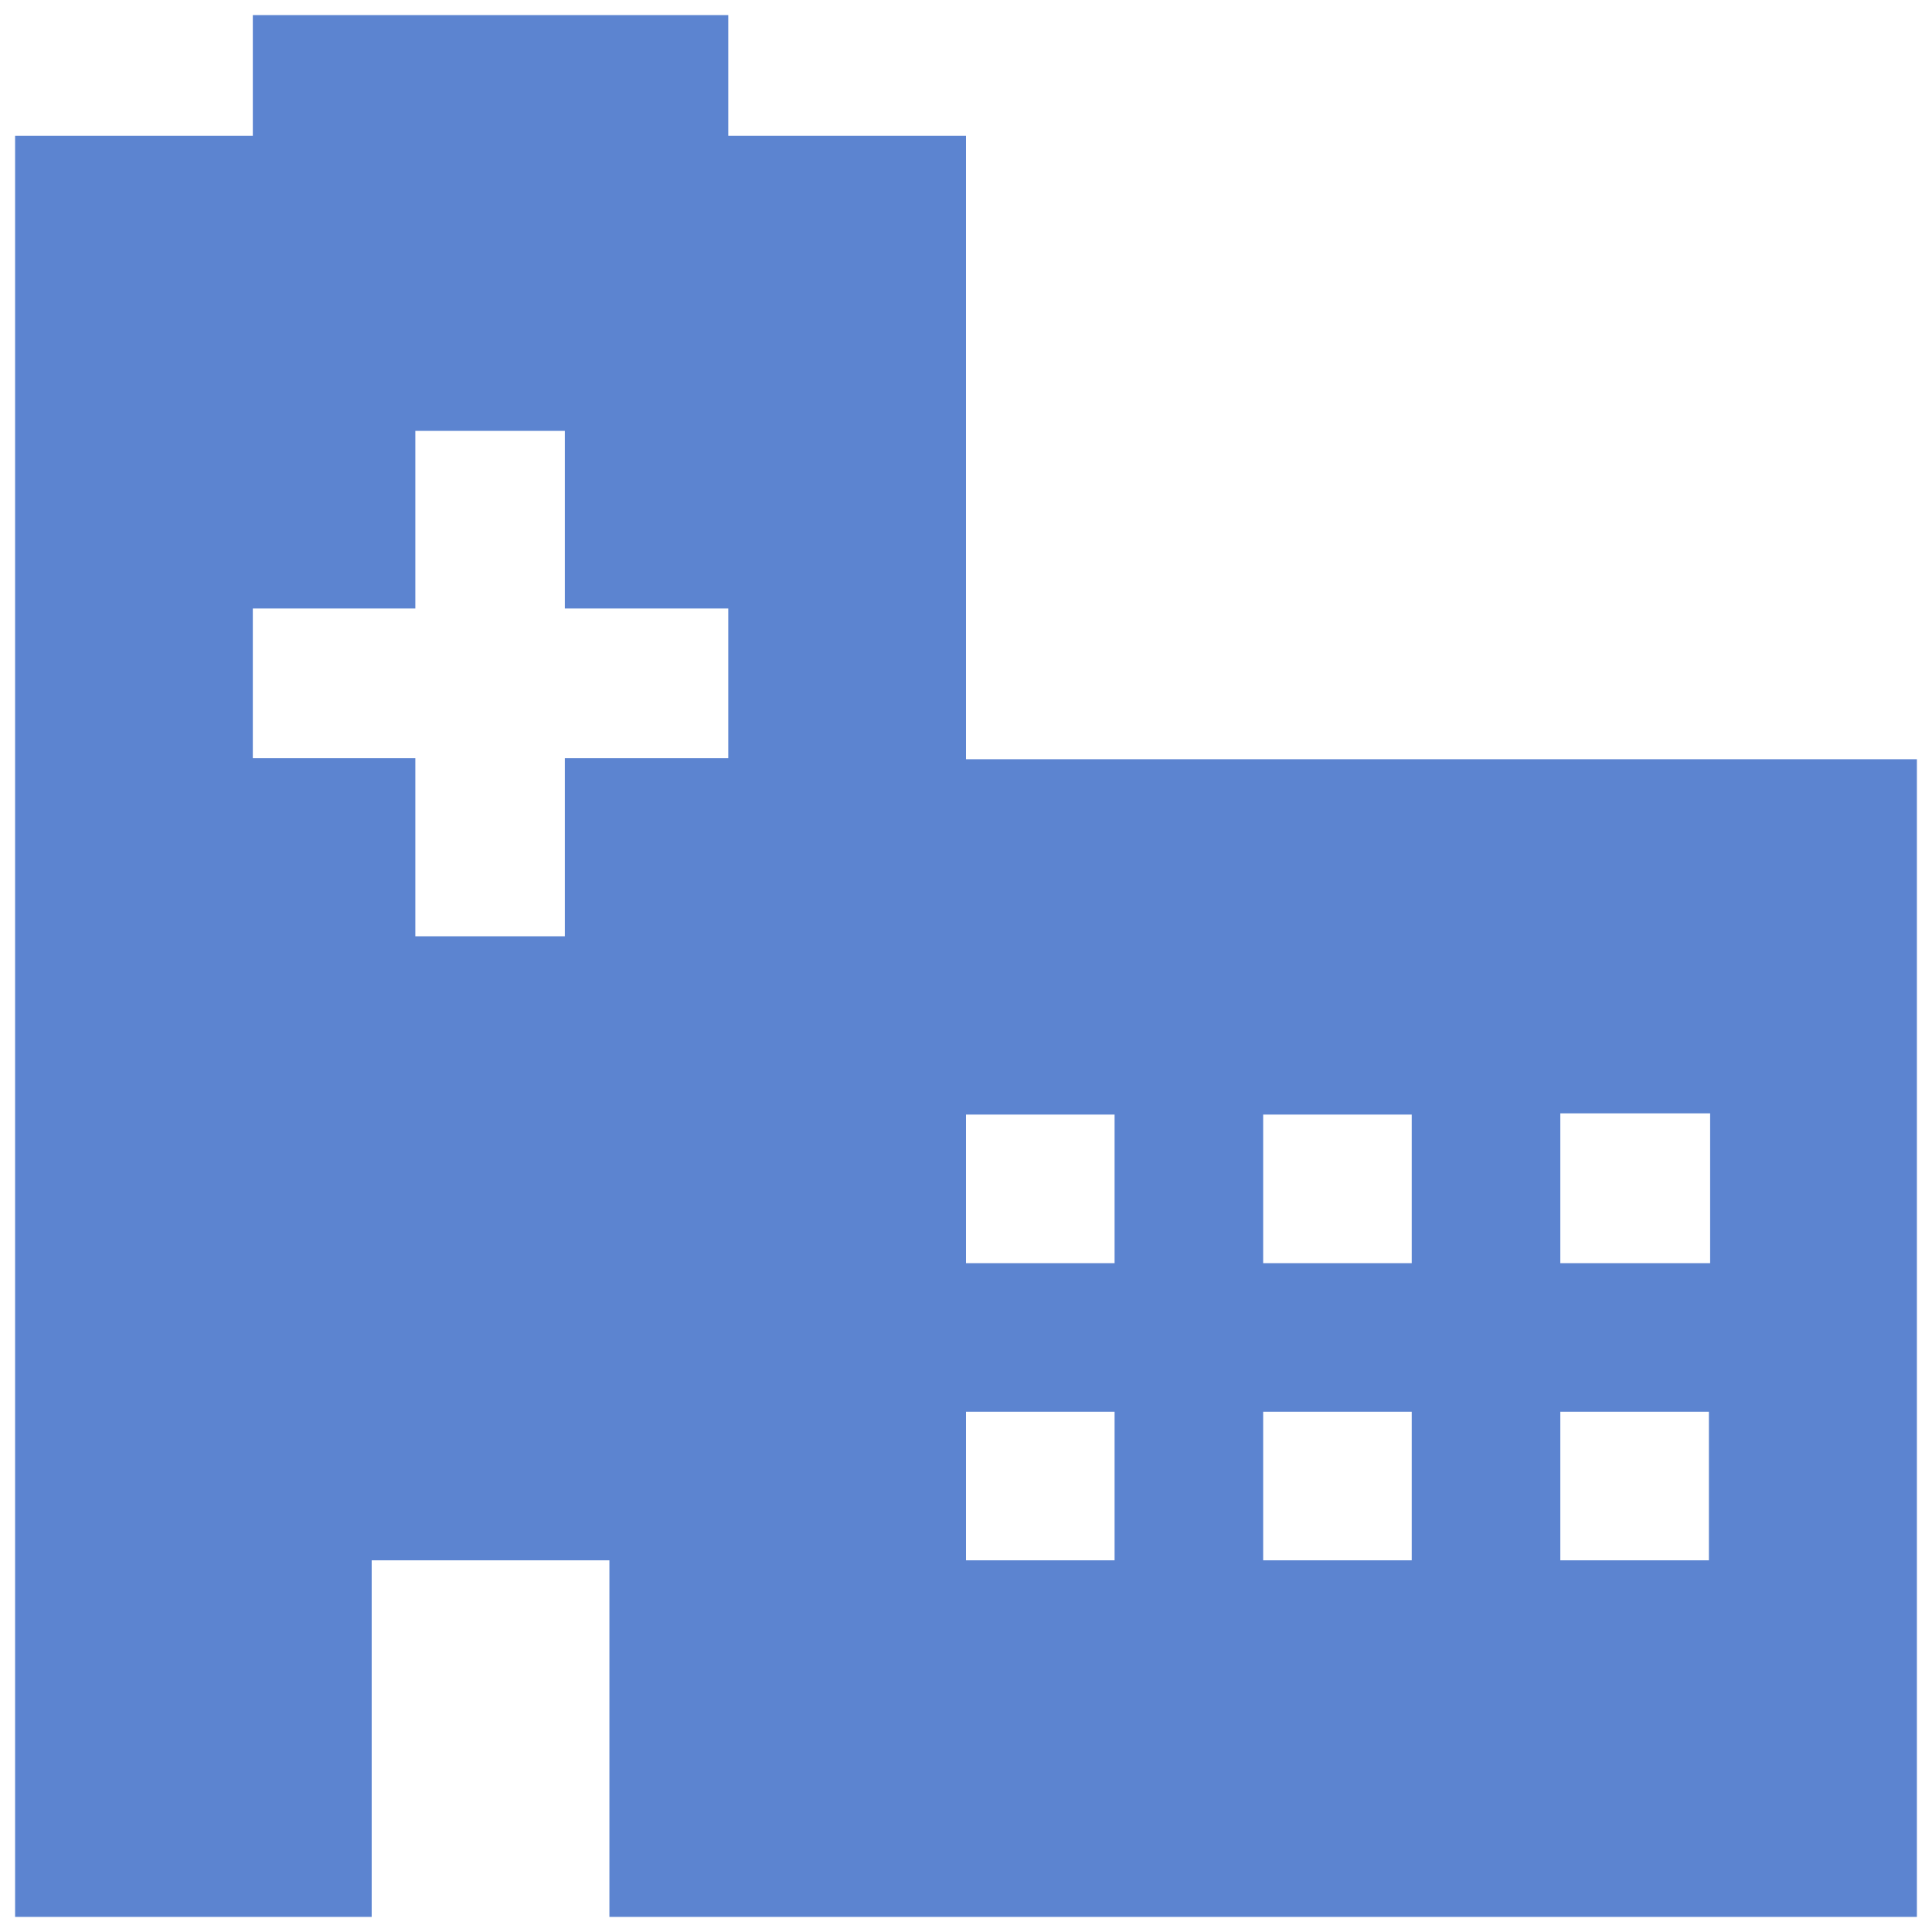
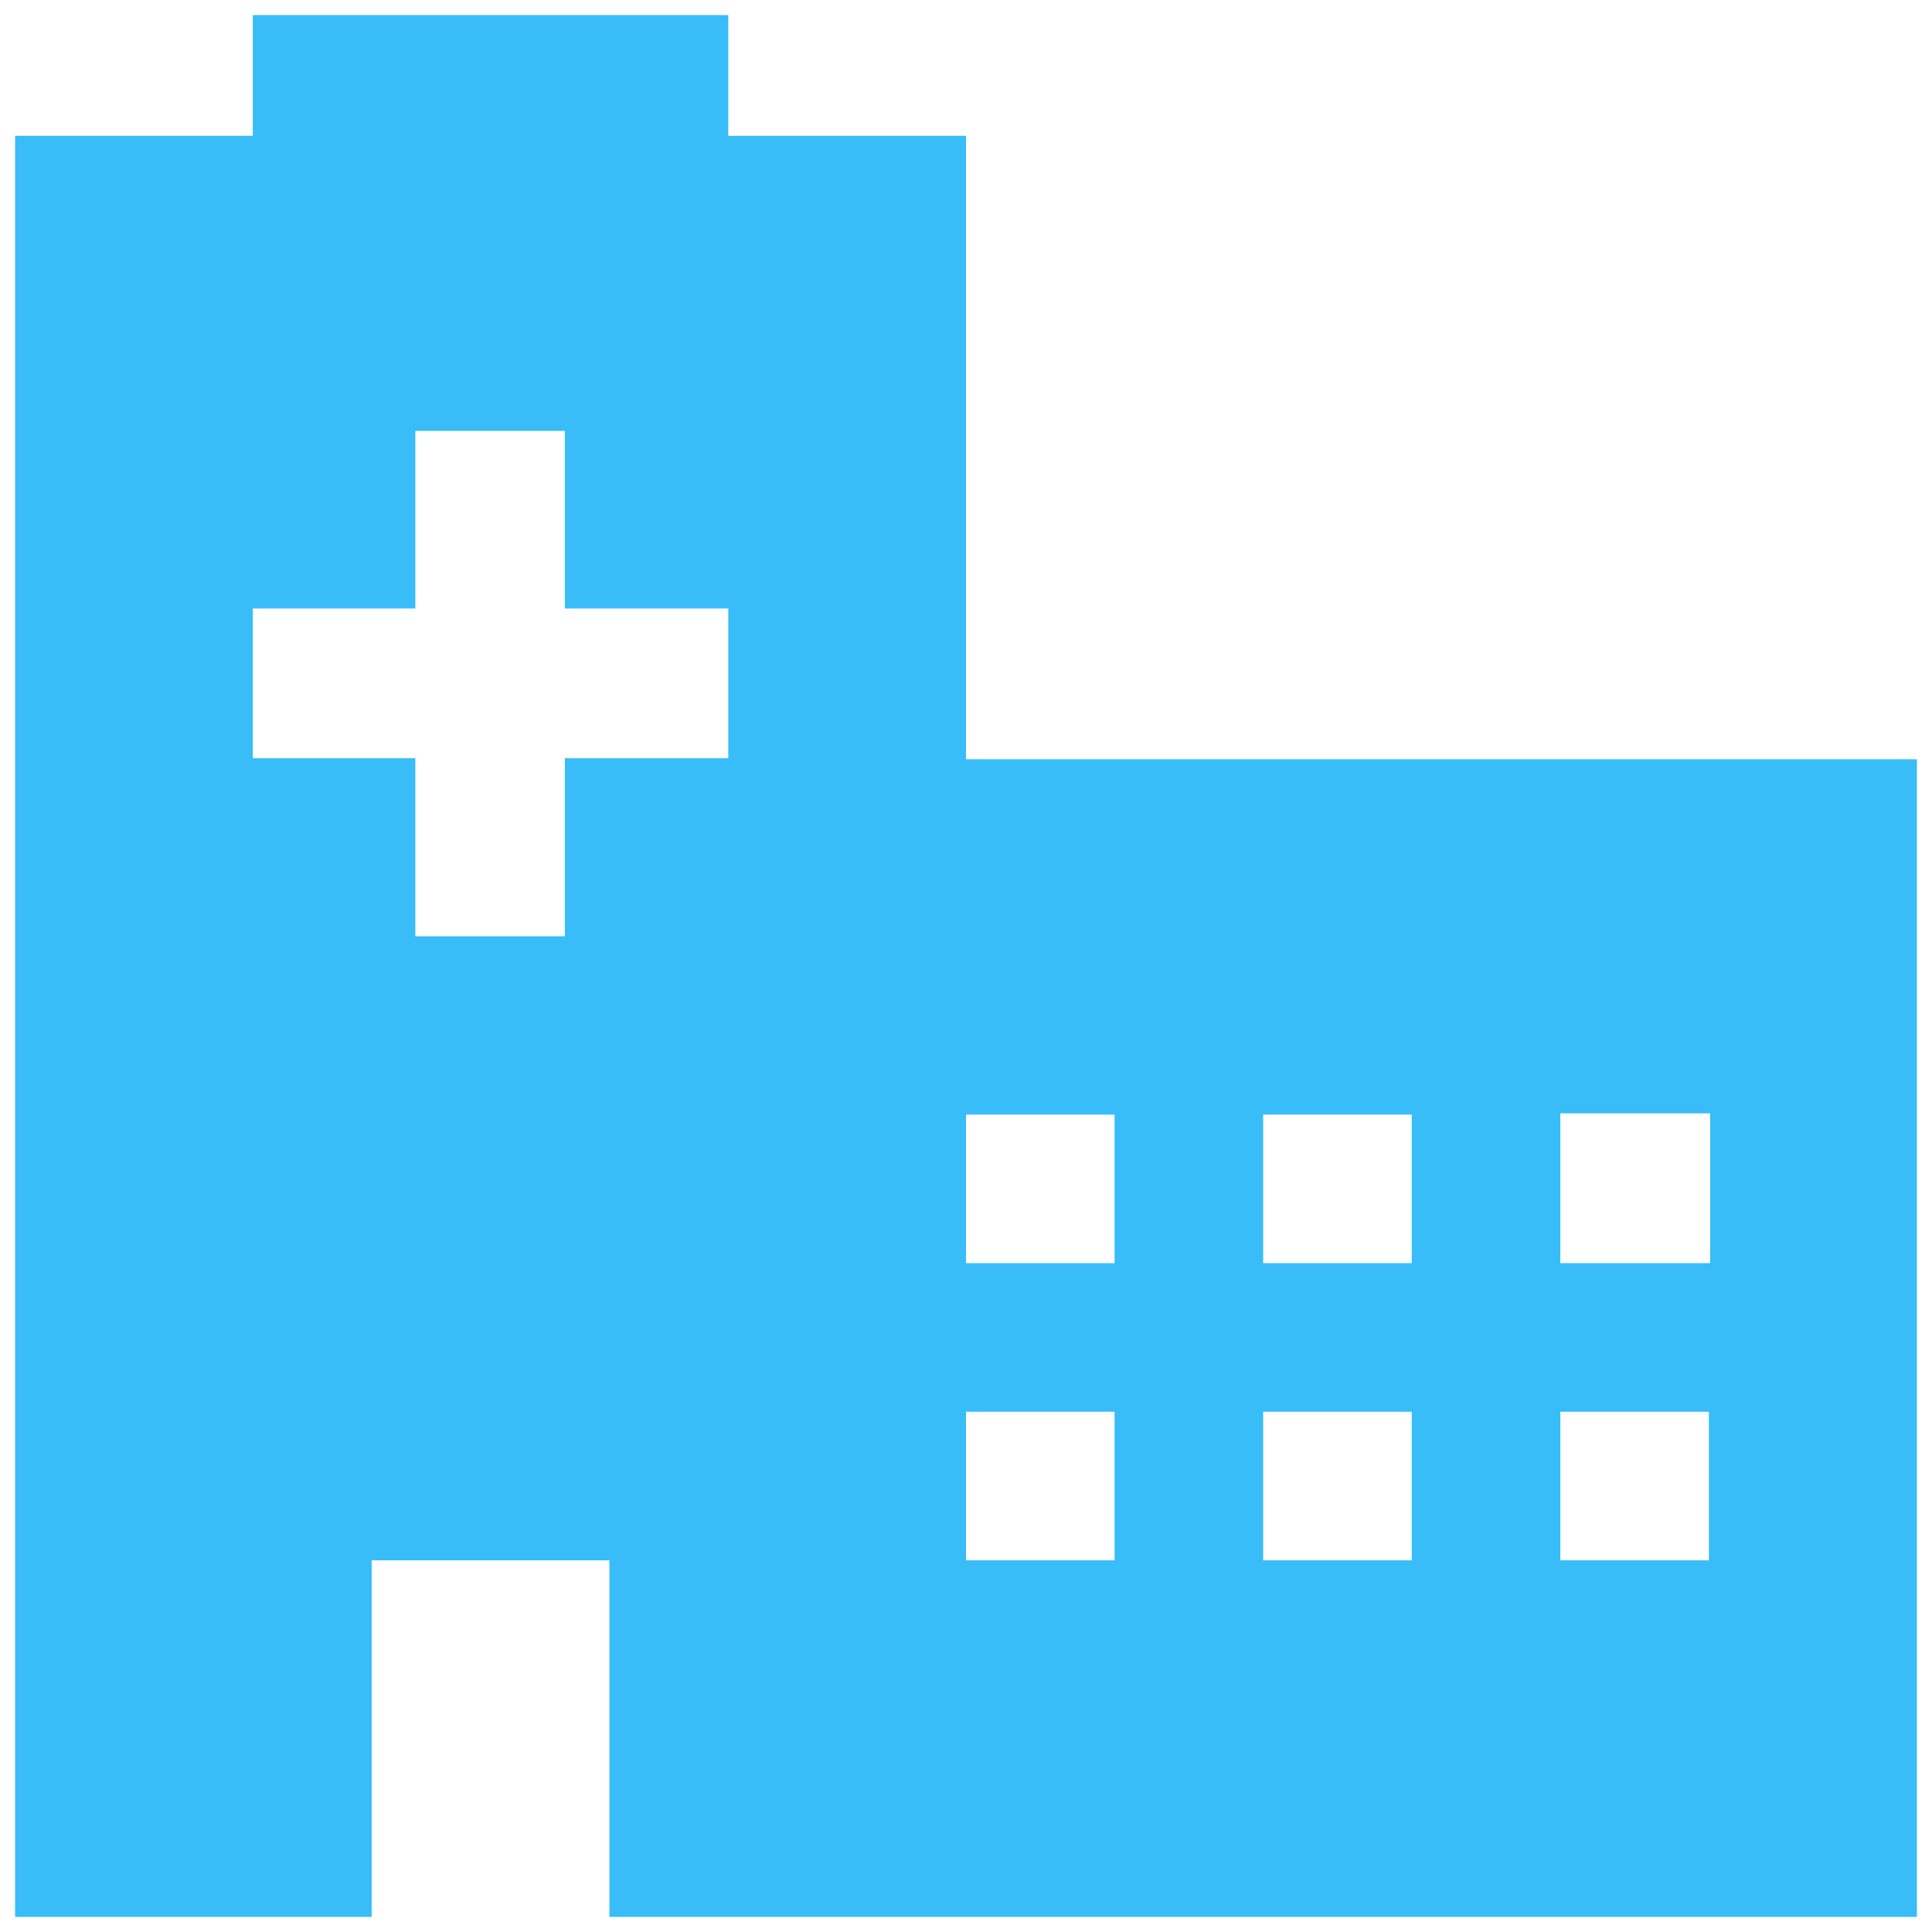
- <svg xmlns="http://www.w3.org/2000/svg" fill="#5C84D0" version="1.1" id="Layer_1" width="800px" height="800px" viewBox="0 0 256 256" enable-background="new 0 0 256 256" xml:space="preserve">
+ <svg xmlns="http://www.w3.org/2000/svg" fill="#38BDF8" version="1.1" id="Layer_1" width="800px" height="800px" viewBox="0 0 256 256" enable-background="new 0 0 256 256" xml:space="preserve">
  <path d="M128,100.602V17.996H96.5V2h-63v15.996H2V254h47.25v-47.25h31.5V254h30.516H128h126V100.602H128z M96.5,100.468H74.844  v23.594H55.033v-23.594H33.5V80.627h21.533V57.094h19.811v23.533H96.5V100.468z M147.688,206.75H128v-19.688h19.688V206.75z   M147.688,167.375H128v-19.688h19.688V167.375z M187.063,206.75h-19.688v-19.688h19.688V206.75z M187.063,167.375h-19.688v-19.688  h19.688V167.375z M226.438,206.75H206.75v-19.688h19.688V206.75z M226.602,167.375H206.75v-19.852h19.852V167.375z" />
</svg>
